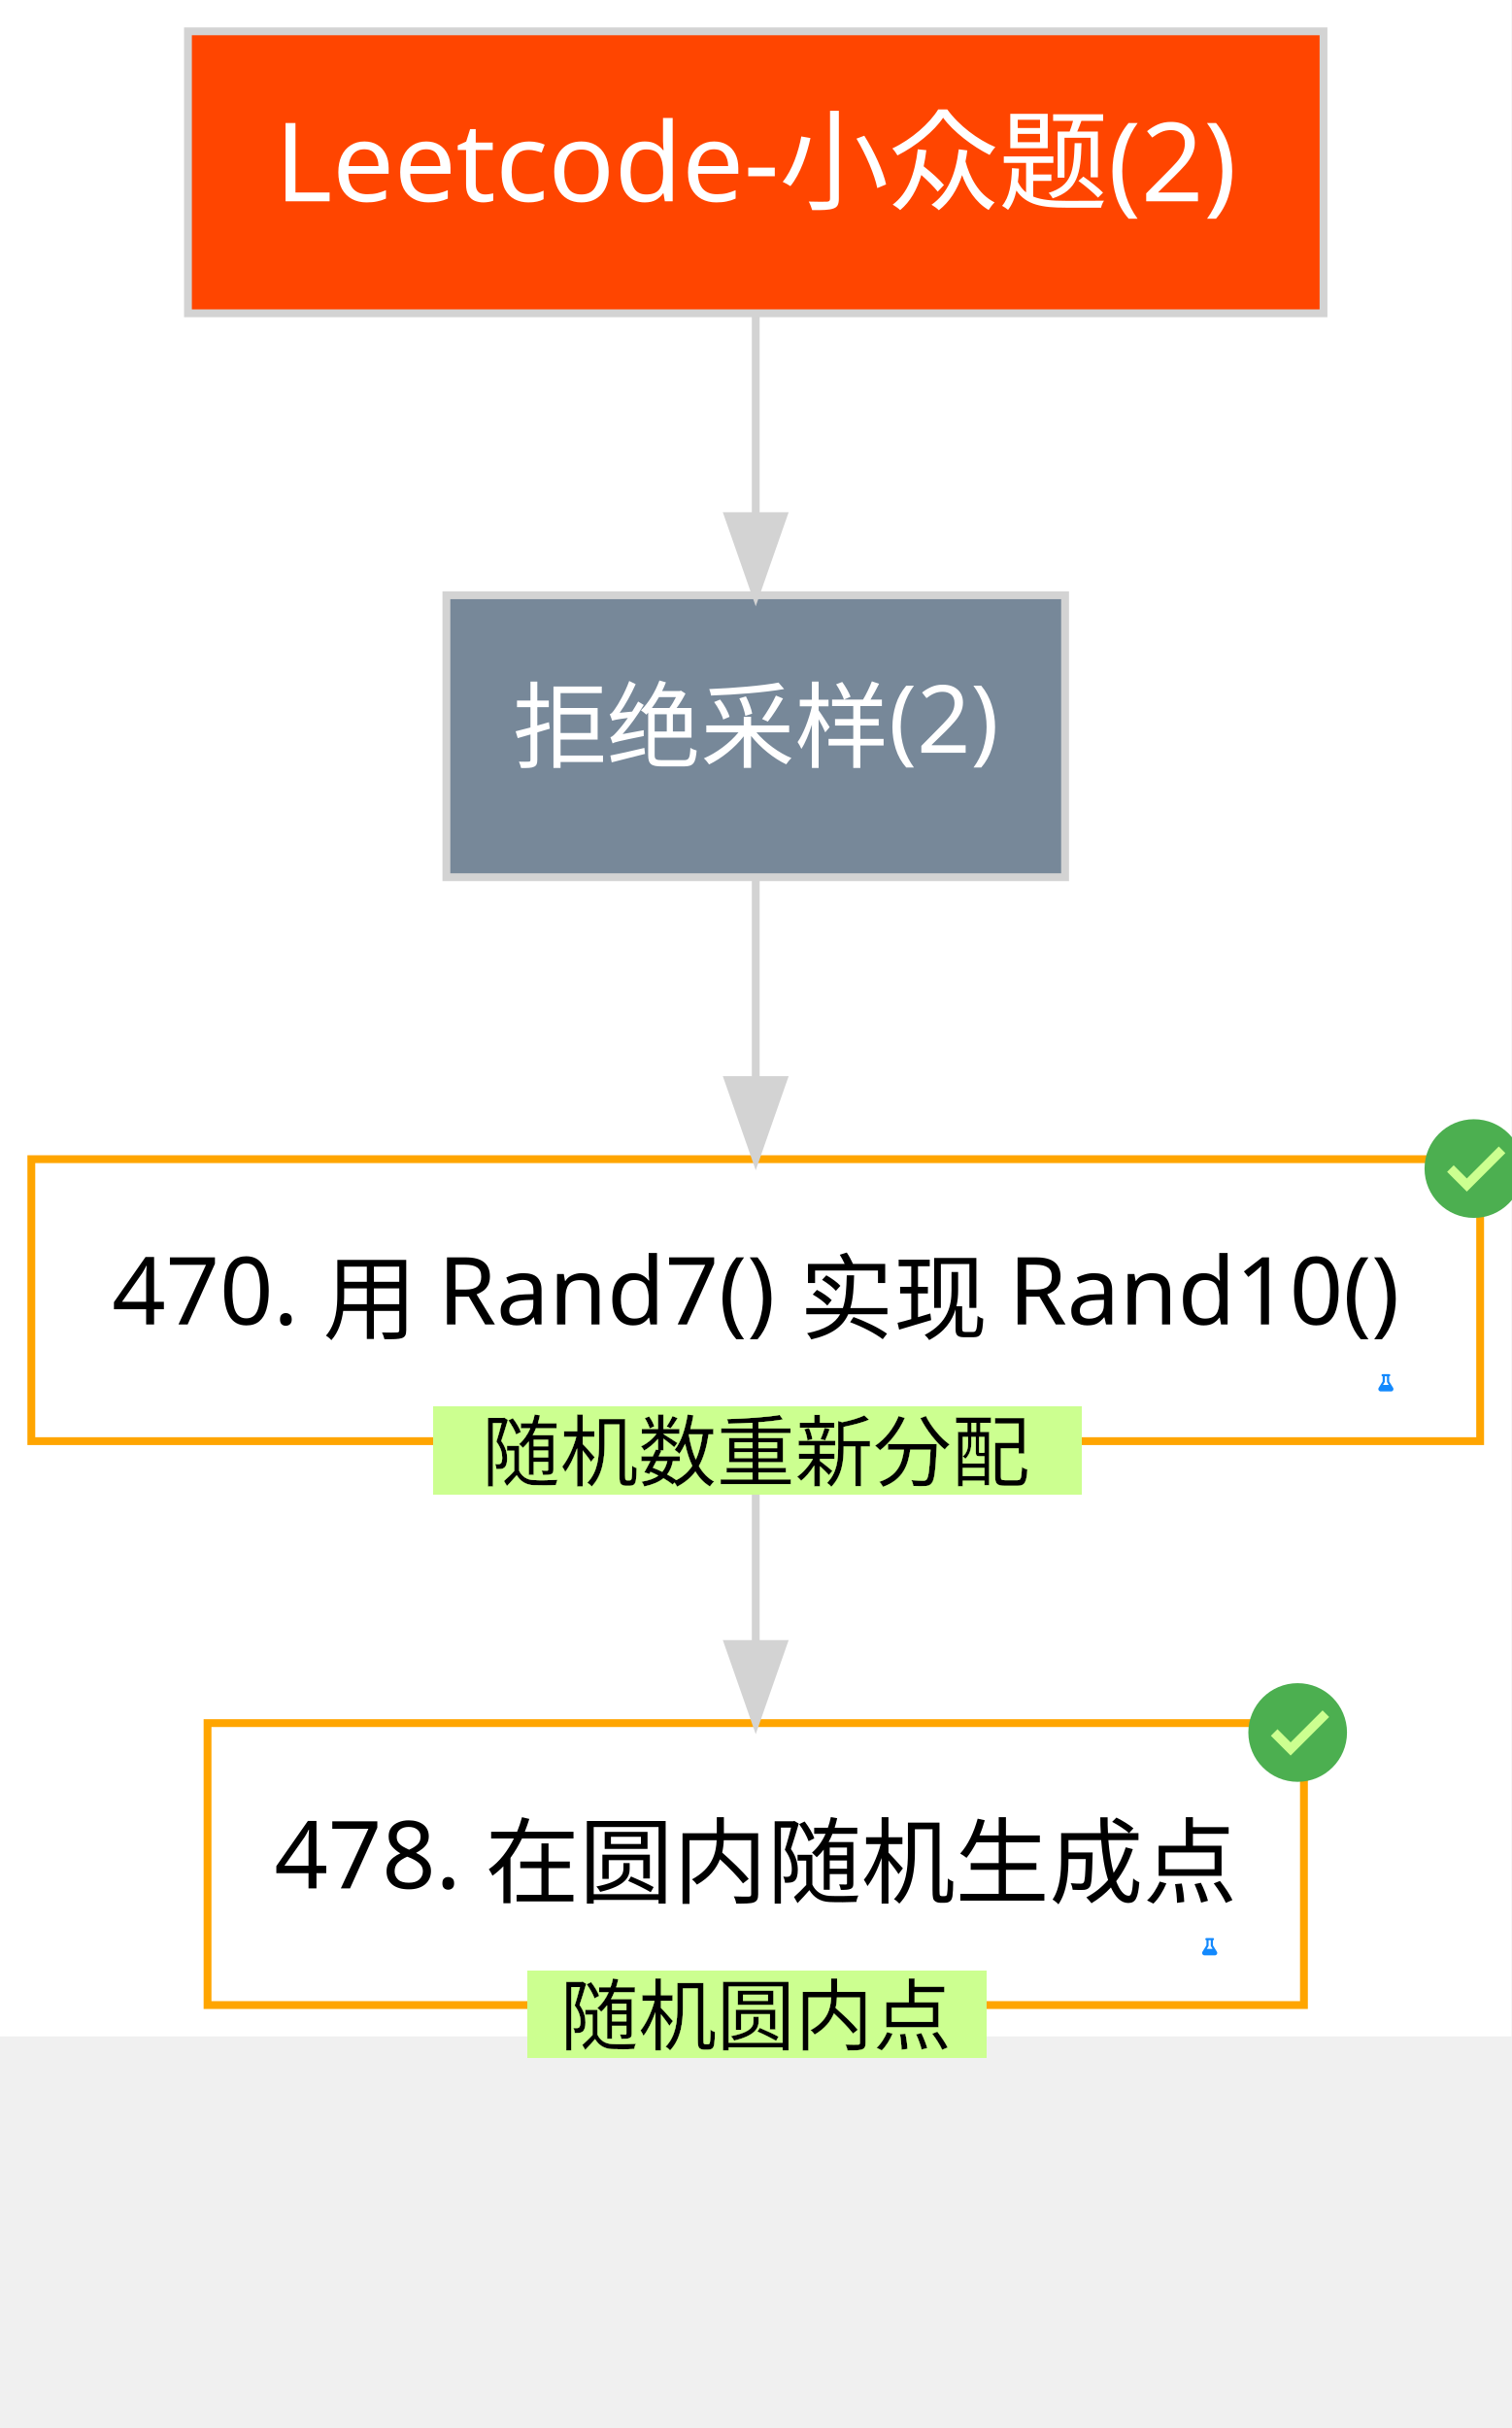
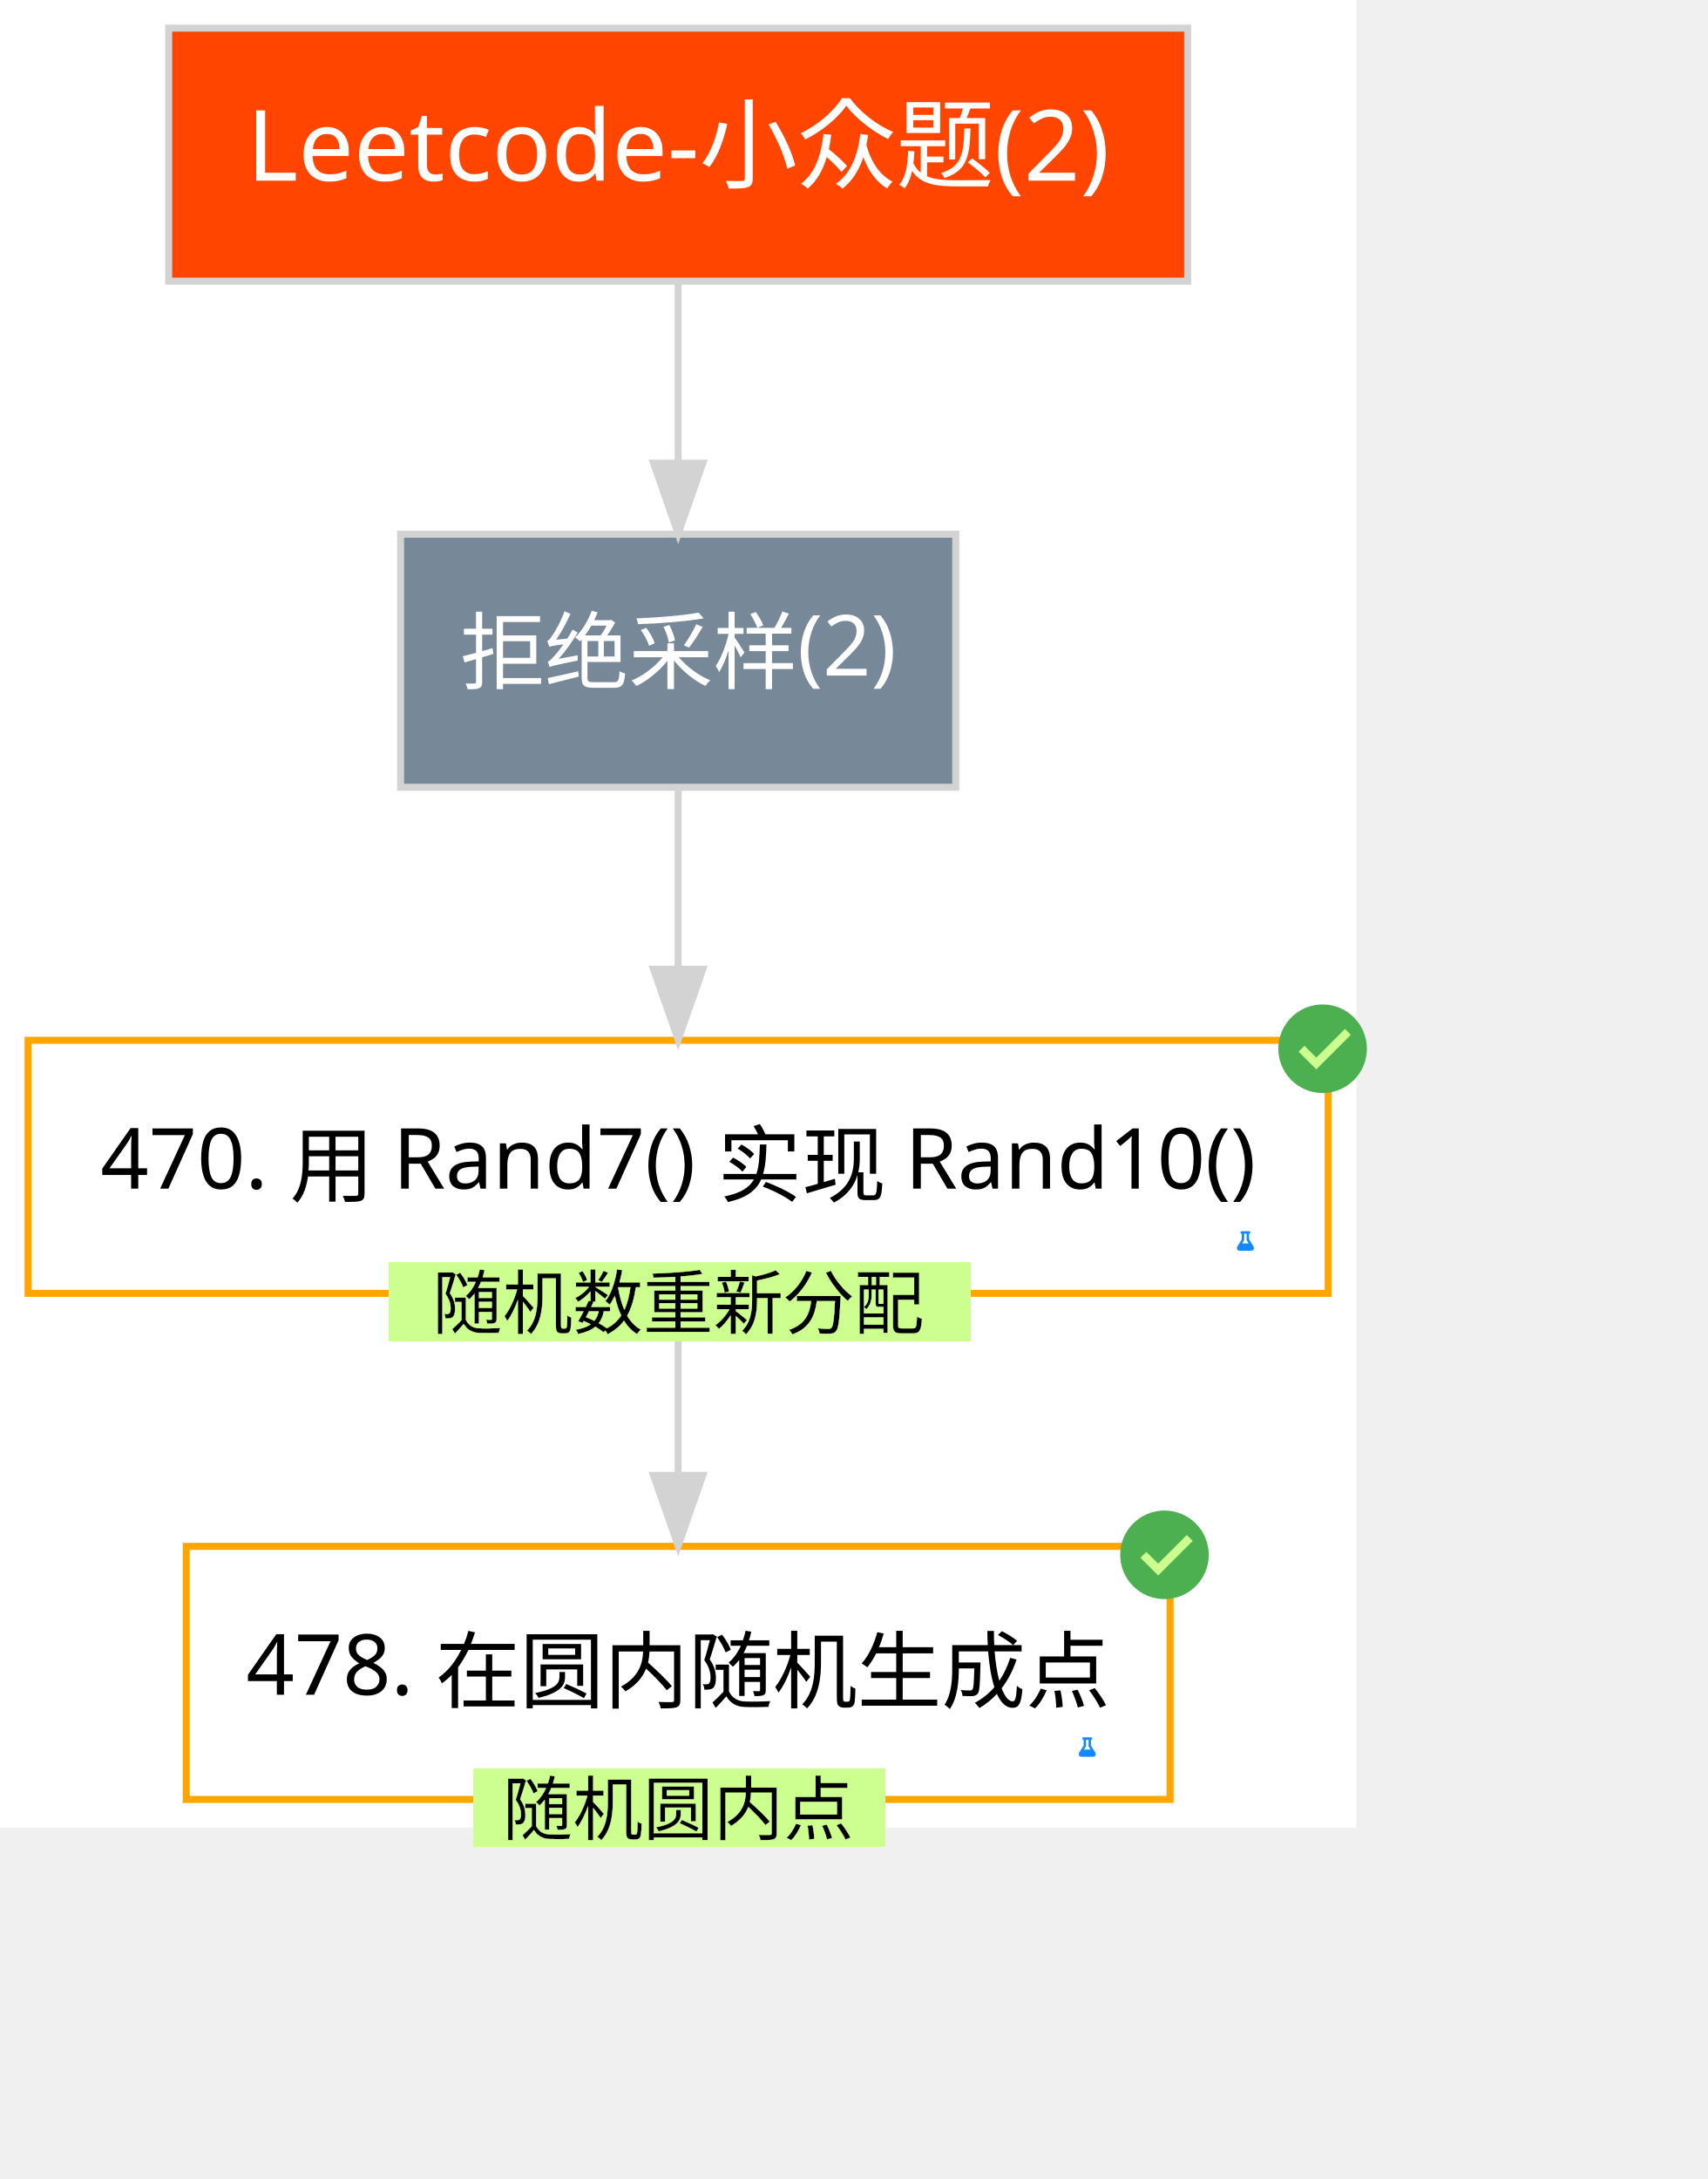
- <svg xmlns="http://www.w3.org/2000/svg" xmlns:xlink="http://www.w3.org/1999/xlink" height="310pt" viewBox="0.00 0.00 193.00 310.0" width="193pt">
+ <svg xmlns="http://www.w3.org/2000/svg" xmlns:xlink="http://www.w3.org/1999/xlink" height="310pt" viewBox="0.00 0.00 243.0 310.0" width="243pt">
  <g class="graph" id="graph0" transform="scale(1 1) rotate(0) translate(4 256)">
    <polygon fill="white" points="-4,4 -4,-256 189,-256 189,4 -4,4" stroke="transparent" />
    <g class="node" id="node1">
      <g id="a_node1">
        <a target="_parent" xlink:href="https://leetcode-cn.com/tag/" xlink:title="Leetcode-小众题(2)">
          <polygon fill="orangered" points="165,-252 20,-252 20,-216 165,-216 165,-252" stroke="lightgrey" />
          <text fill="white" font-family="Microsoft YaHei" font-size="14.00" text-anchor="middle" x="92.5" y="-230.3">
      Leetcode-小众题(2)
     </text>
        </a>
      </g>
    </g>
    <g class="node" id="node2">
      <polygon fill="lightslategray" points="132,-180 53,-180 53,-144 132,-144 132,-180" stroke="lightgrey" />
      <text fill="white" font-family="Microsoft YaHei" font-size="12.00" text-anchor="middle" x="92.5" y="-158.9">
    拒绝采样(2)
   </text>
    </g>
    <g class="edge" id="edge1">
      <path d="M92.5,-215.7C92.5,-207.98 92.5,-198.71 92.5,-190.11" fill="none" stroke="lightgrey" />
      <polygon fill="lightgrey" points="96,-190.1 92.5,-180.1 89,-190.1 96,-190.1" stroke="lightgrey" />
    </g>
    <g class="node" id="node3">
      <g id="a_node3">
        <a target="_parent" xlink:href="https://leetcode-cn.com/problems/implement-rand10-using-rand7" xlink:title="470. 用 Rand7() 实现 Rand10()">
          <polygon fill="none" points="185,-108 0,-108 0,-72 185,-72 185,-108" stroke="orange" />
          <text font-family="Microsoft YaHei" font-size="12.00" text-anchor="middle" x="92.5" y="-86.9">
      470. 用 Rand7() 实现 Rand10()
     </text>
        </a>
      </g>
      <g transform="translate(177.0, -114.0) scale(0.3)">
        <circle cx="24" cy="24" fill="#4caf50" r="21" />
        <polygon fill="#ccff90" points="34.6,14.6 21,28.2 15.4,22.6 12.6,25.4 21,33.8 37.4,17.4" />
      </g>
      <g transform="translate(172.0, -81.0) scale(0.01)">
        <symbol id="flask" viewBox="0 0 448 512">
          <path d="M437.2 403.5L320 215V64h8c13.3 0 24-10.7 24-24V24c0-13.3-10.7-24-24-24H120c-13.3 0-24 10.7-24 24v16c0 13.3 10.7 24 24 24h8v151L10.8 403.5C-18.5 450.6 15.3 512 70.9 512h306.2c55.7 0 89.4-61.5 60.1-108.5zM137.9 320l48.2-77.6c3.7-5.2 5.8-11.6 5.8-18.4V64h64v160c0 6.9 2.2 13.2 5.8 18.4l48.2 77.6h-172z" fill="#1389fd" />
        </symbol>
        <a href="https://github.com/acm-clan/algorithm-stone/blob/main/user/leetcode/470.用-rand-7-实现-rand-10.md">
          <use href="#flask" />
        </a>
      </g>
    </g>
    <g class="edge" id="edge2">
      <path d="M92.5,-143.7C92.5,-135.98 92.5,-126.71 92.5,-118.11" fill="none" stroke="lightgrey" />
      <polygon fill="lightgrey" points="96,-118.1 92.5,-108.1 89,-118.1 96,-118.1" stroke="lightgrey" />
    </g>
    <g class="node" id="node4">
      <g id="a_node4">
        <a target="_parent" xlink:href="https://leetcode-cn.com/problems/generate-random-point-in-a-circle" xlink:title="478. 在圆内随机生成点">
          <polygon fill="none" points="162.5,-36 22.5,-36 22.5,0 162.5,0 162.5,-36" stroke="orange" />
          <text font-family="Microsoft YaHei" font-size="12.00" text-anchor="middle" x="92.5" y="-14.9">
      478. 在圆内随机生成点
     </text>
        </a>
      </g>
      <g transform="translate(154.5, -42.0) scale(0.3)">
        <circle cx="24" cy="24" fill="#4caf50" r="21" />
        <polygon fill="#ccff90" points="34.6,14.6 21,28.2 15.4,22.6 12.6,25.4 21,33.8 37.4,17.4" />
      </g>
      <g transform="translate(149.5, -9.0) scale(0.01)">
        <symbol id="flask" viewBox="0 0 448 512">
          <path d="M437.2 403.5L320 215V64h8c13.3 0 24-10.7 24-24V24c0-13.3-10.7-24-24-24H120c-13.3 0-24 10.7-24 24v16c0 13.3 10.7 24 24 24h8v151L10.8 403.5C-18.5 450.6 15.3 512 70.9 512h306.2c55.7 0 89.4-61.5 60.1-108.5zM137.9 320l48.2-77.6c3.7-5.2 5.8-11.6 5.8-18.4V64h64v160c0 6.9 2.2 13.2 5.8 18.4l48.2 77.6h-172z" fill="#1389fd" />
        </symbol>
        <a href="https://github.com/acm-clan/algorithm-stone/blob/main/user/leetcode/478.在圆内随机生成点.md">
          <use href="#flask" />
        </a>
      </g>
    </g>
    <g class="edge" id="edge3">
      <path d="M92.5,-71.7C92.5,-63.98 92.5,-54.71 92.5,-46.11" fill="none" stroke="lightgrey" />
      <polygon fill="lightgrey" points="96,-46.1 92.5,-36.1 89,-46.1 96,-46.1" stroke="lightgrey" />
    </g>
    <g class="key">
      <defs>
        <filter height="1.2" id="solid" width="1.2" x="-0.1" y="-0.1">
          <feFlood flood-color="#ccff90" result="bg" />
          <feMerge>
            <feMergeNode in="bg" />
            <feMergeNode in="SourceGraphic" />
          </feMerge>
        </filter>
      </defs>
      <text filter="url(#solid)" font-family="Microsoft YaHei" font-size="10.00" text-anchor="middle" x="92.5" y="-67.0">
    随机数重新分配
   </text>
    </g>
    <g class="key">
      <defs>
        <filter height="1.2" id="solid" width="1.2" x="-0.1" y="-0.1">
          <feFlood flood-color="#ccff90" result="bg" />
          <feMerge>
            <feMergeNode in="bg" />
            <feMergeNode in="SourceGraphic" />
          </feMerge>
        </filter>
      </defs>
      <text filter="url(#solid)" font-family="Microsoft YaHei" font-size="10.00" text-anchor="middle" x="92.5" y="5.0">
    随机圆内点
   </text>
    </g>
  </g>
</svg>
